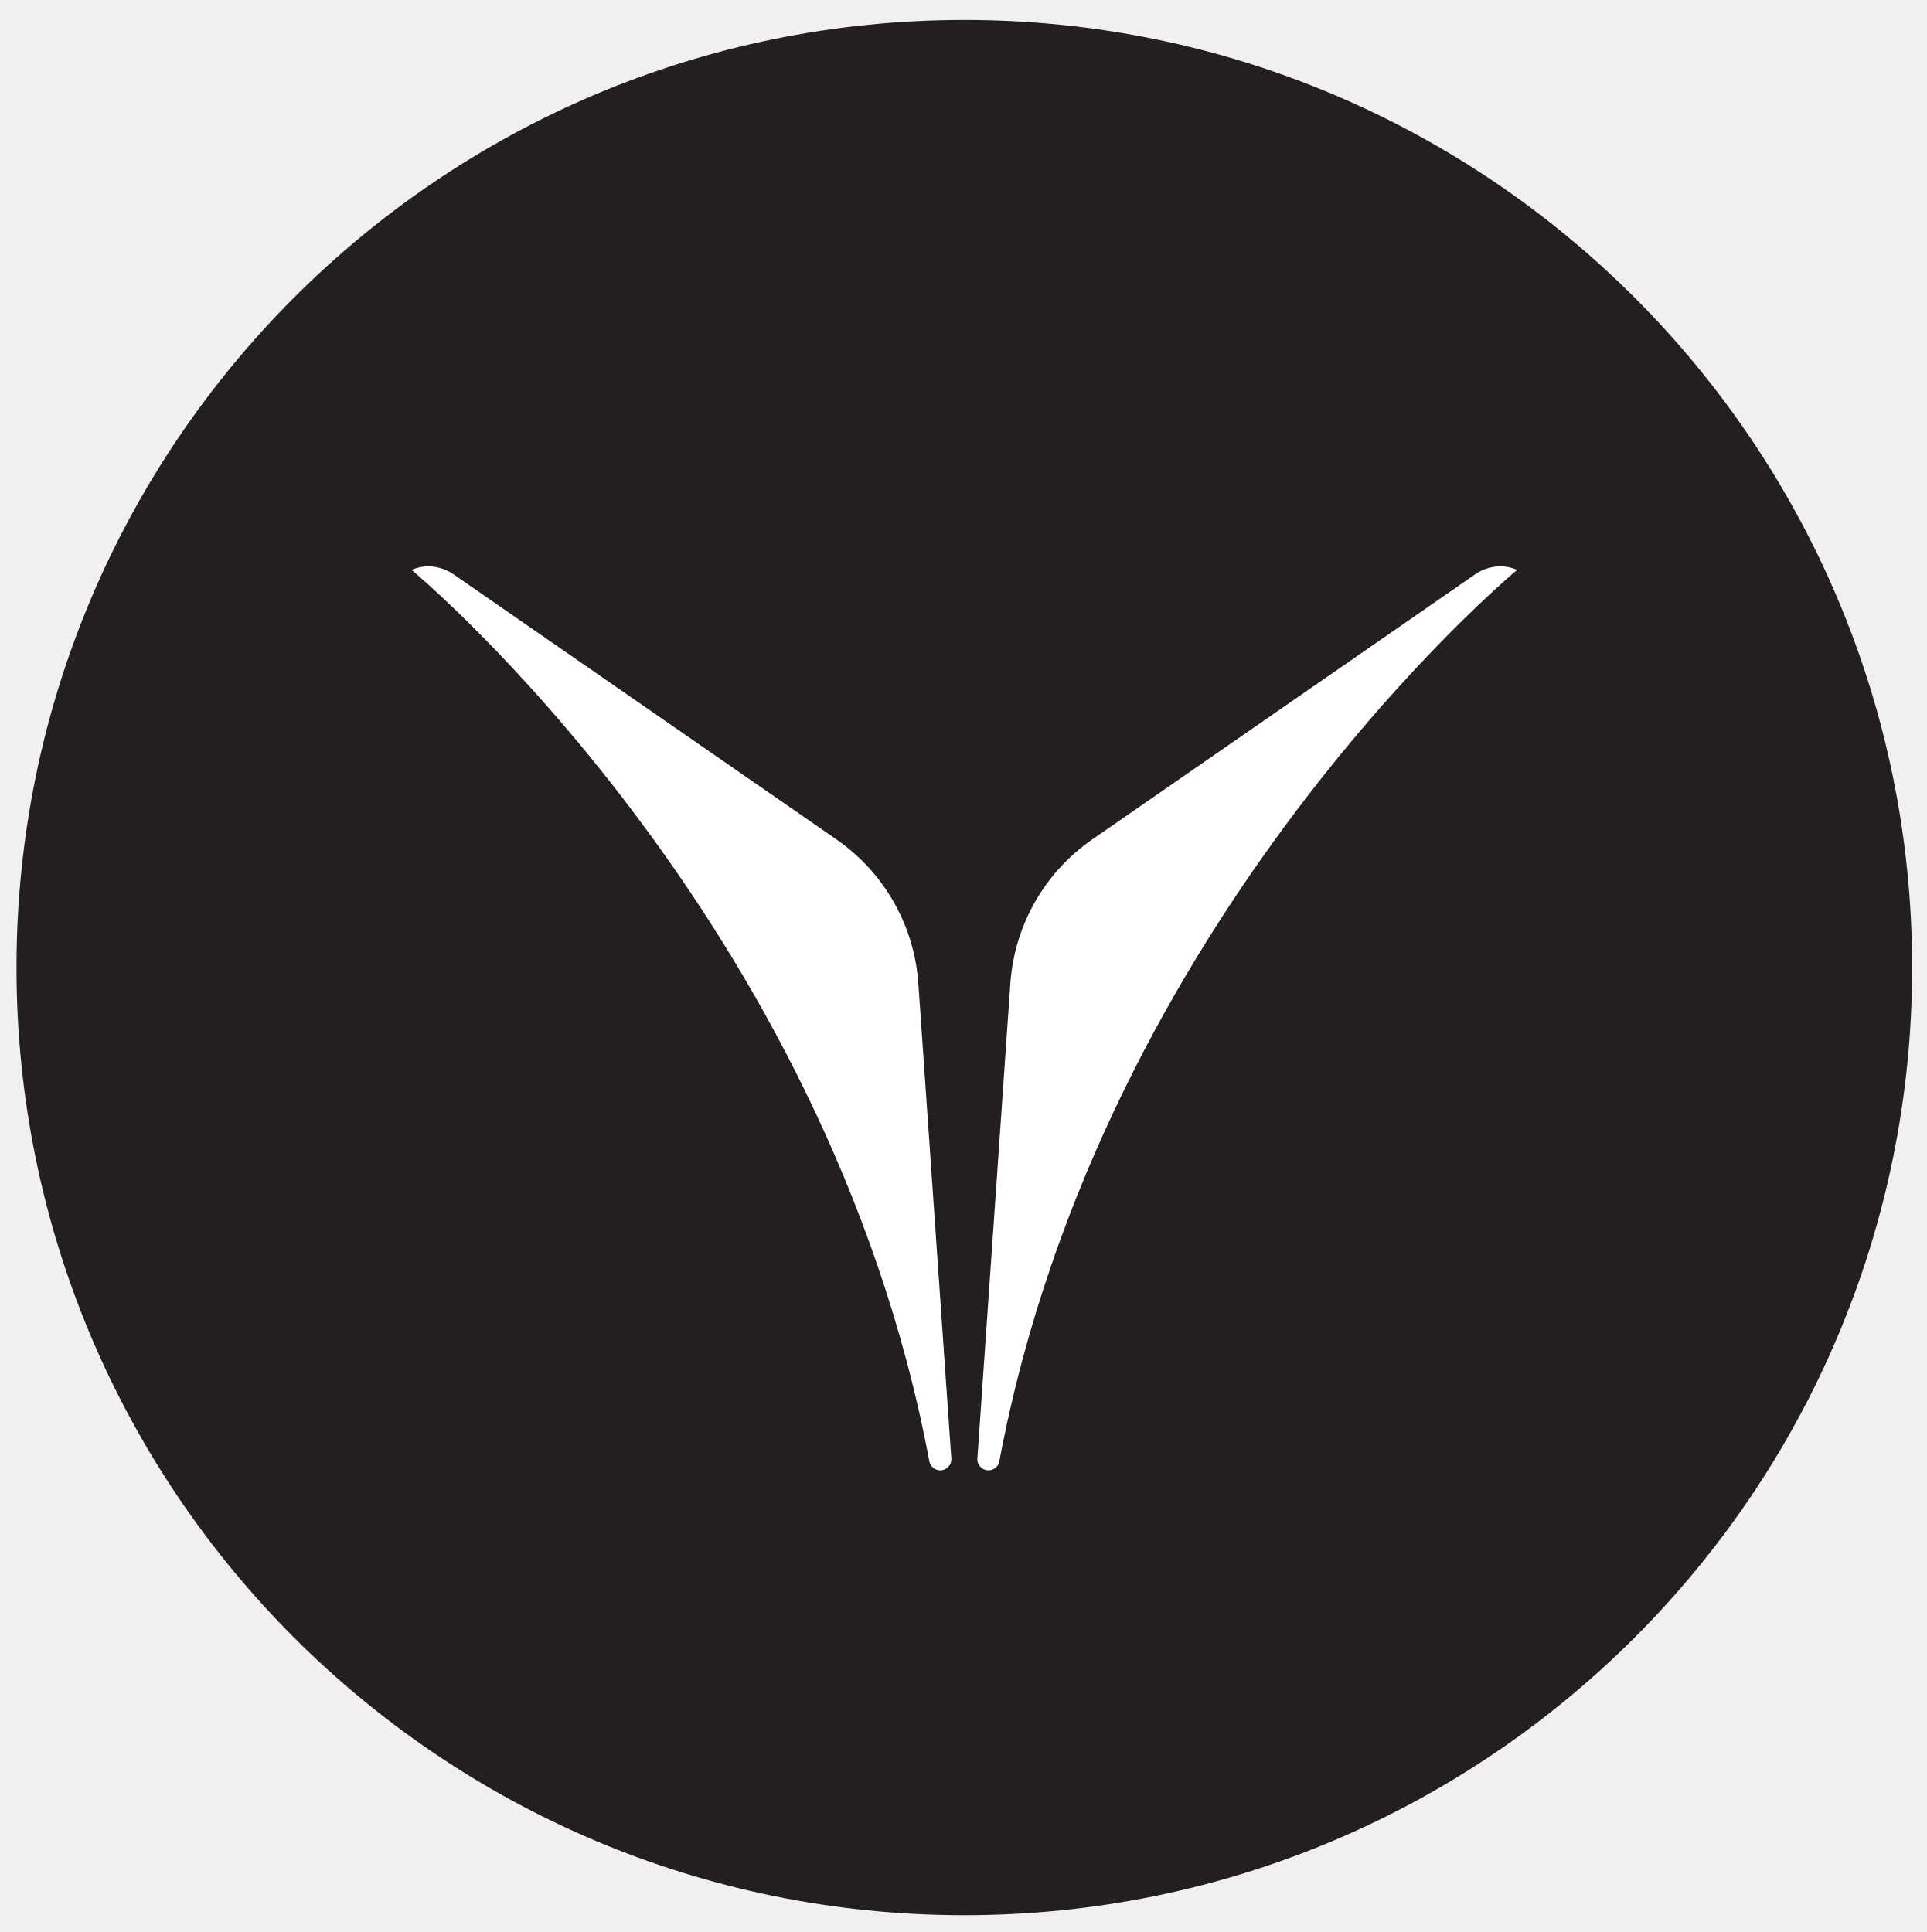
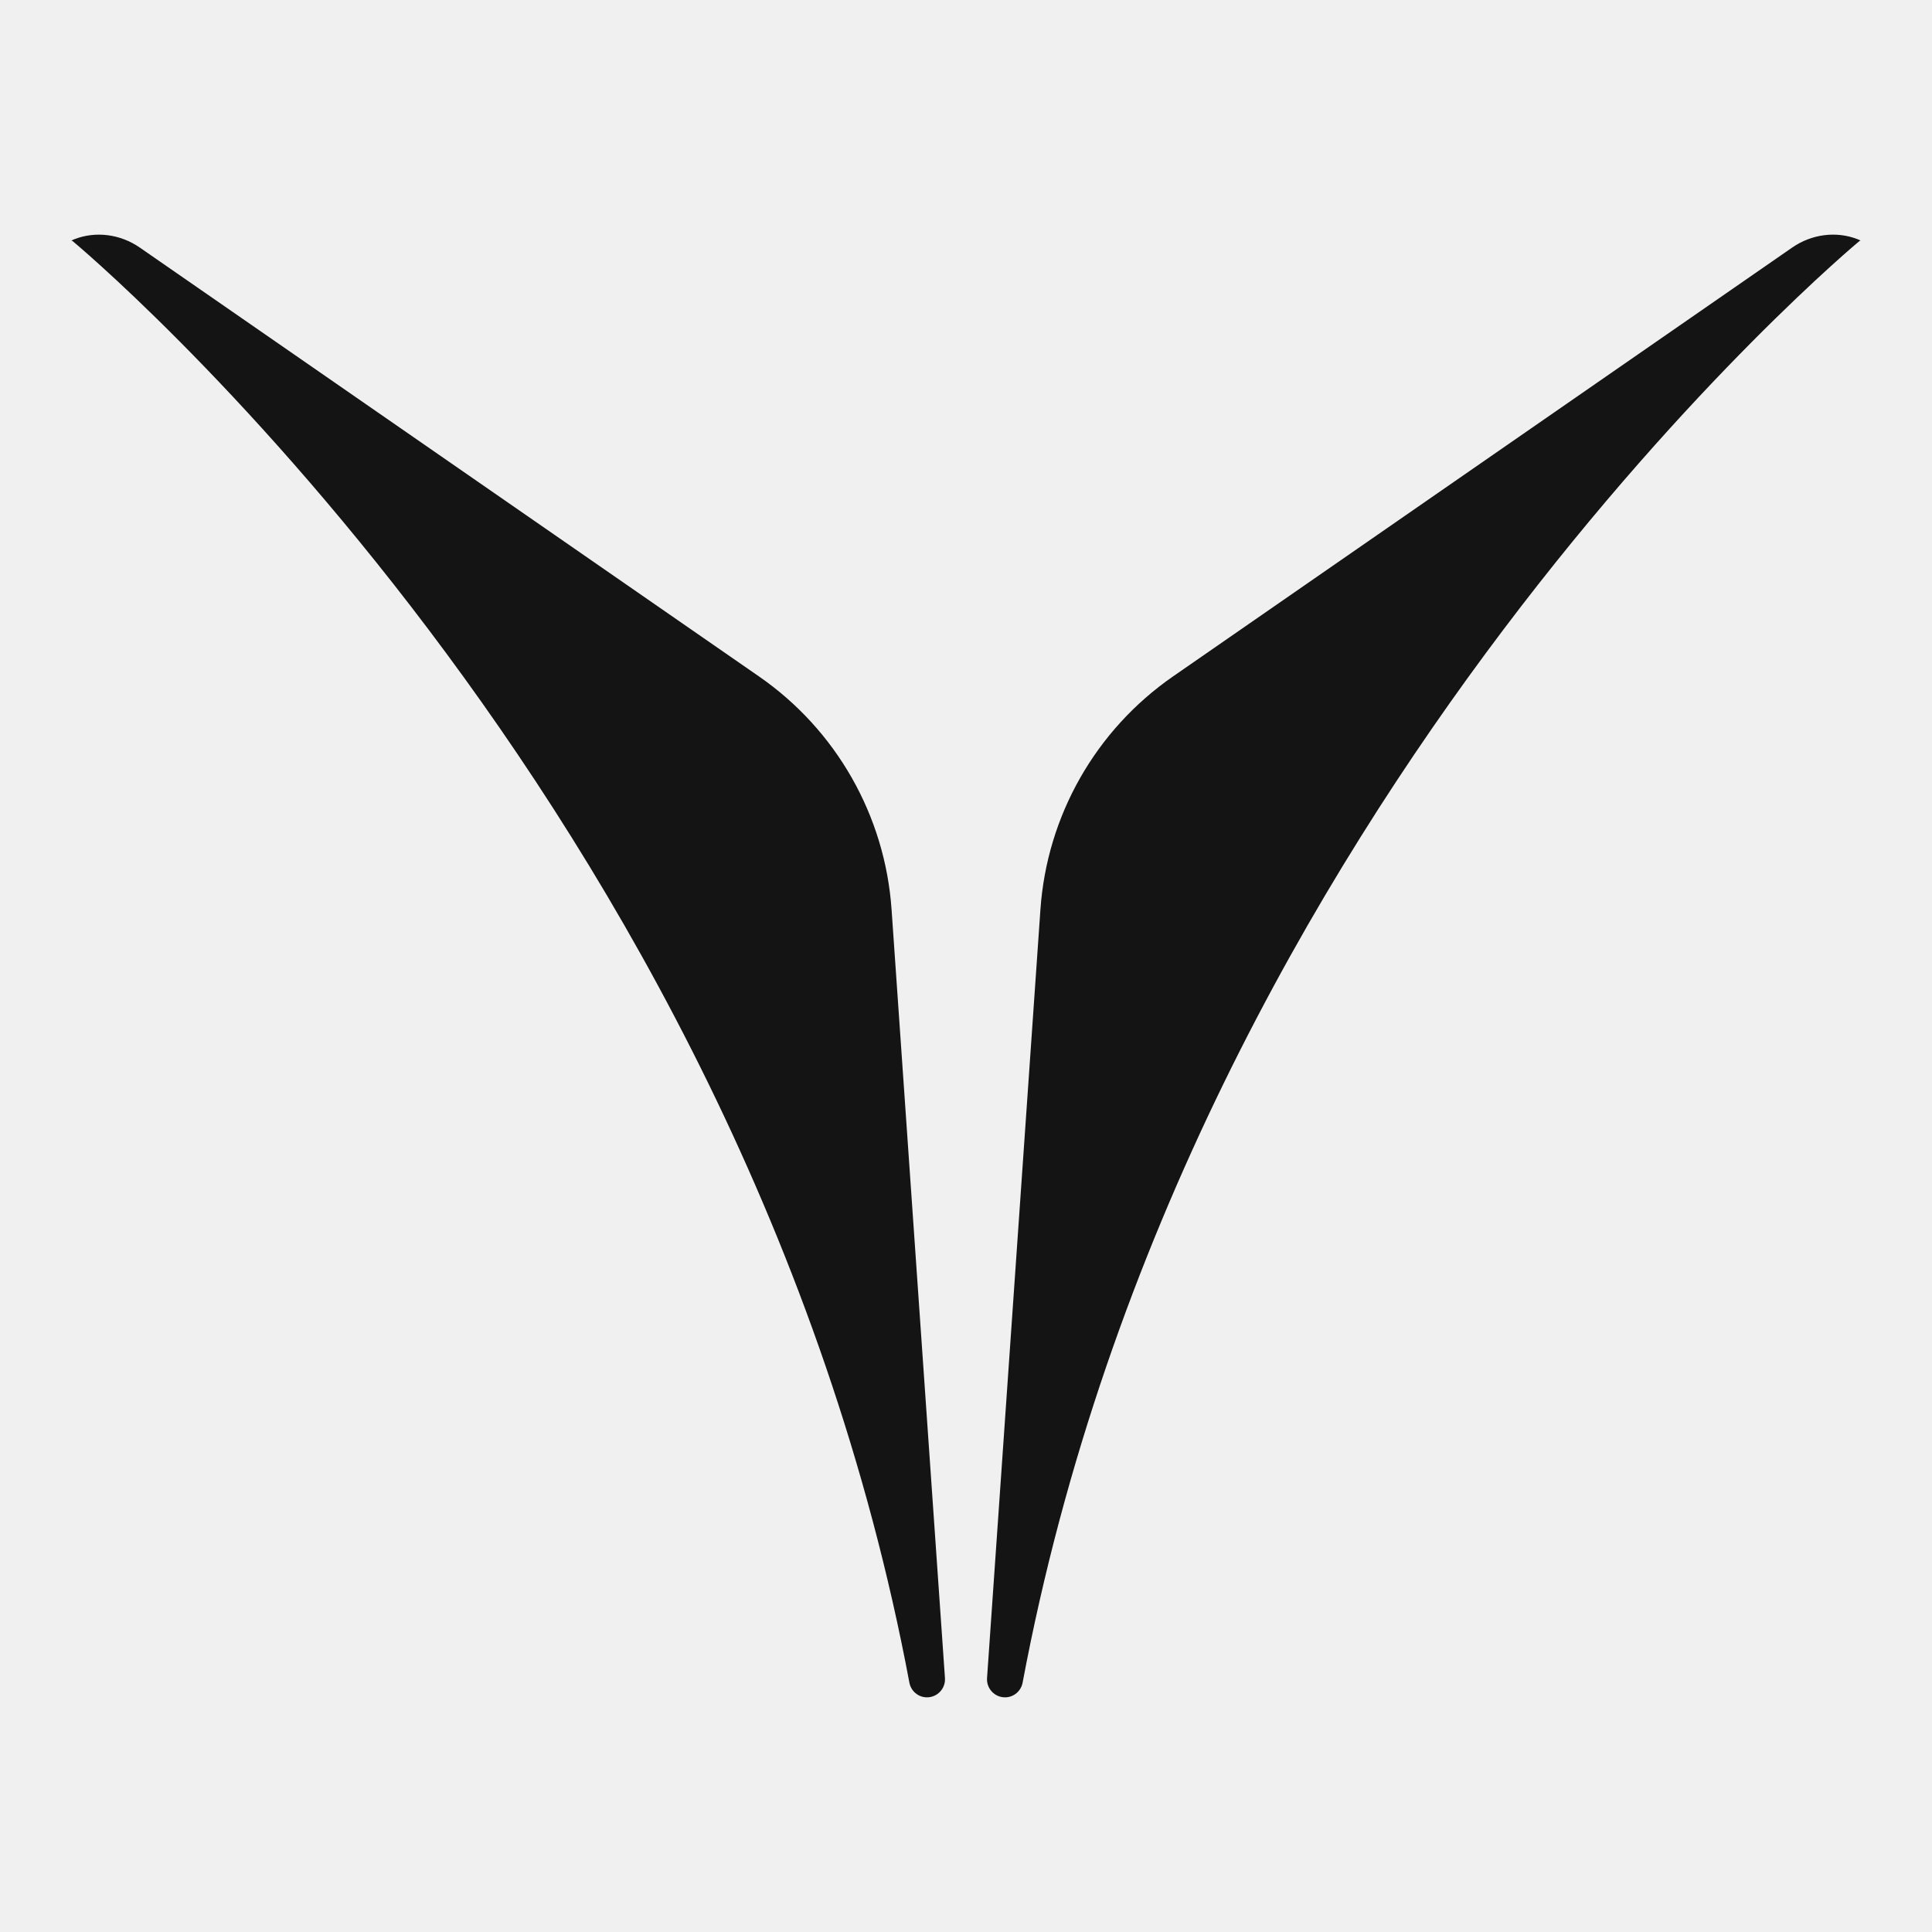
- <svg xmlns="http://www.w3.org/2000/svg" id="Layer_1" data-name="Layer 1" viewBox="0 0 595.28 597.08">
-   <defs>
-     <style>
-       .cls-1 {
-         fill: #fff;
-       }
- 
-       .cls-2 {
-         fill: #231f20;
-       }
-     </style>
-   </defs>
-   <circle class="cls-2" cx="297.96" cy="299.03" r="292.86" />
+ <svg xmlns="http://www.w3.org/2000/svg" viewBox="-18.43 -60.44 497.62 497.62">
+   <style>g{fill:#141414}@media (prefers-color-scheme:dark){g{fill:#ffffff}}</style>
  <g>
-     <path class="cls-1" d="M127.3,176.24s128.08,106.12,159.85,275.36c.3,1.62,1.71,2.81,3.36,2.81h0c1.99,0,3.57-1.69,3.43-3.68l-10.19-146.8c-1.24-17.92-10.56-34.3-25.33-44.52l-118.26-81.9c-3.67-2.54-8.37-3.21-12.53-1.58-.49.19-.67.31-.34.31Z" />
-     <path class="cls-1" d="M468.63,176.24s-128.08,106.12-159.85,275.36c-.3,1.62-1.71,2.81-3.36,2.81h0c-1.99,0-3.57-1.69-3.43-3.68l10.19-146.8c1.24-17.92,10.56-34.3,25.33-44.52l118.26-81.9c3.67-2.54,8.37-3.21,12.53-1.58.49.19.67.31.34.31Z" />
+     <path d="M.23,1.62s172.72,143.11,215.57,371.34c.41,2.19,2.31,3.78,4.53,3.78h0c2.69,0,4.81-2.28,4.63-4.96l-13.75-197.96c-1.68-24.16-14.24-46.25-34.16-60.04L17.57,3.32C12.63-.1,6.28-1,.68,1.19.03,1.45-.22,1.62.23,1.62Z" />
+     <path d="M460.53,1.62s-172.72,143.11-215.57,371.34c-.41,2.19-2.31,3.78-4.53,3.78h0c-2.69,0-4.81-2.28-4.63-4.96l13.75-197.96c1.68-24.16,14.24-46.25,34.16-60.04L443.18,3.32c4.94-3.42,11.29-4.33,16.89-2.13.66.26.9.42.46.42Z" />
  </g>
</svg>
